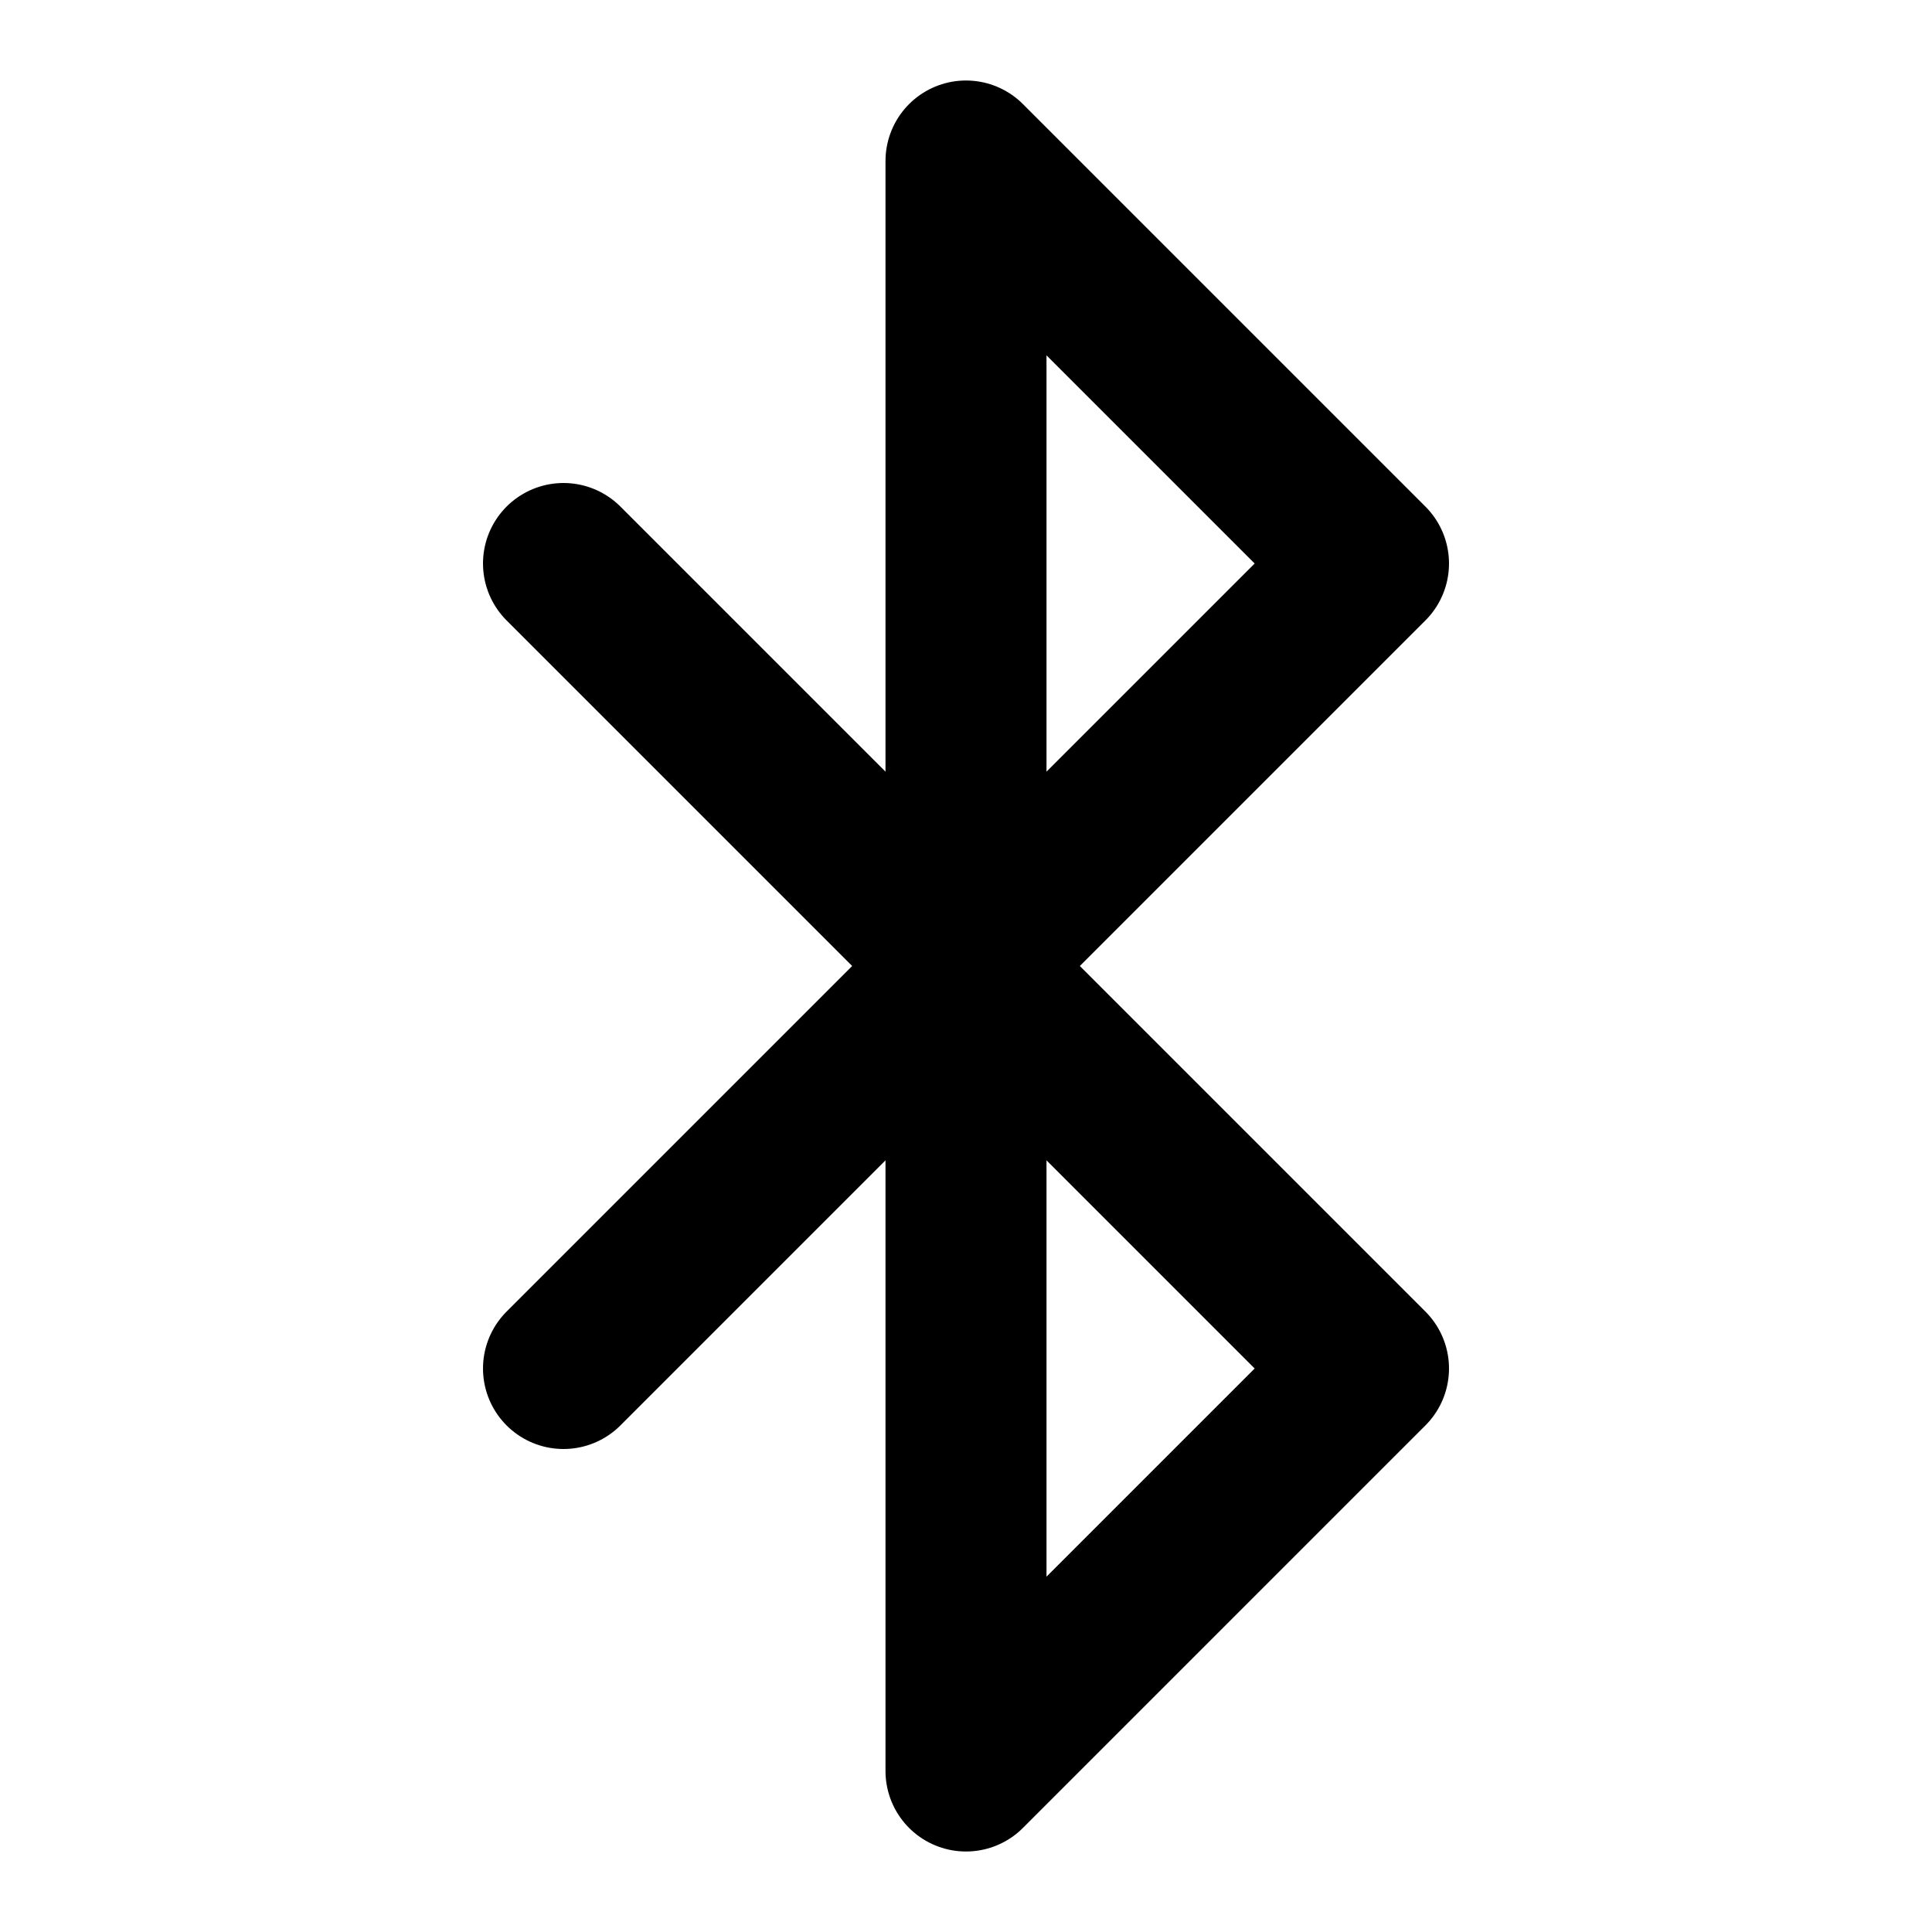
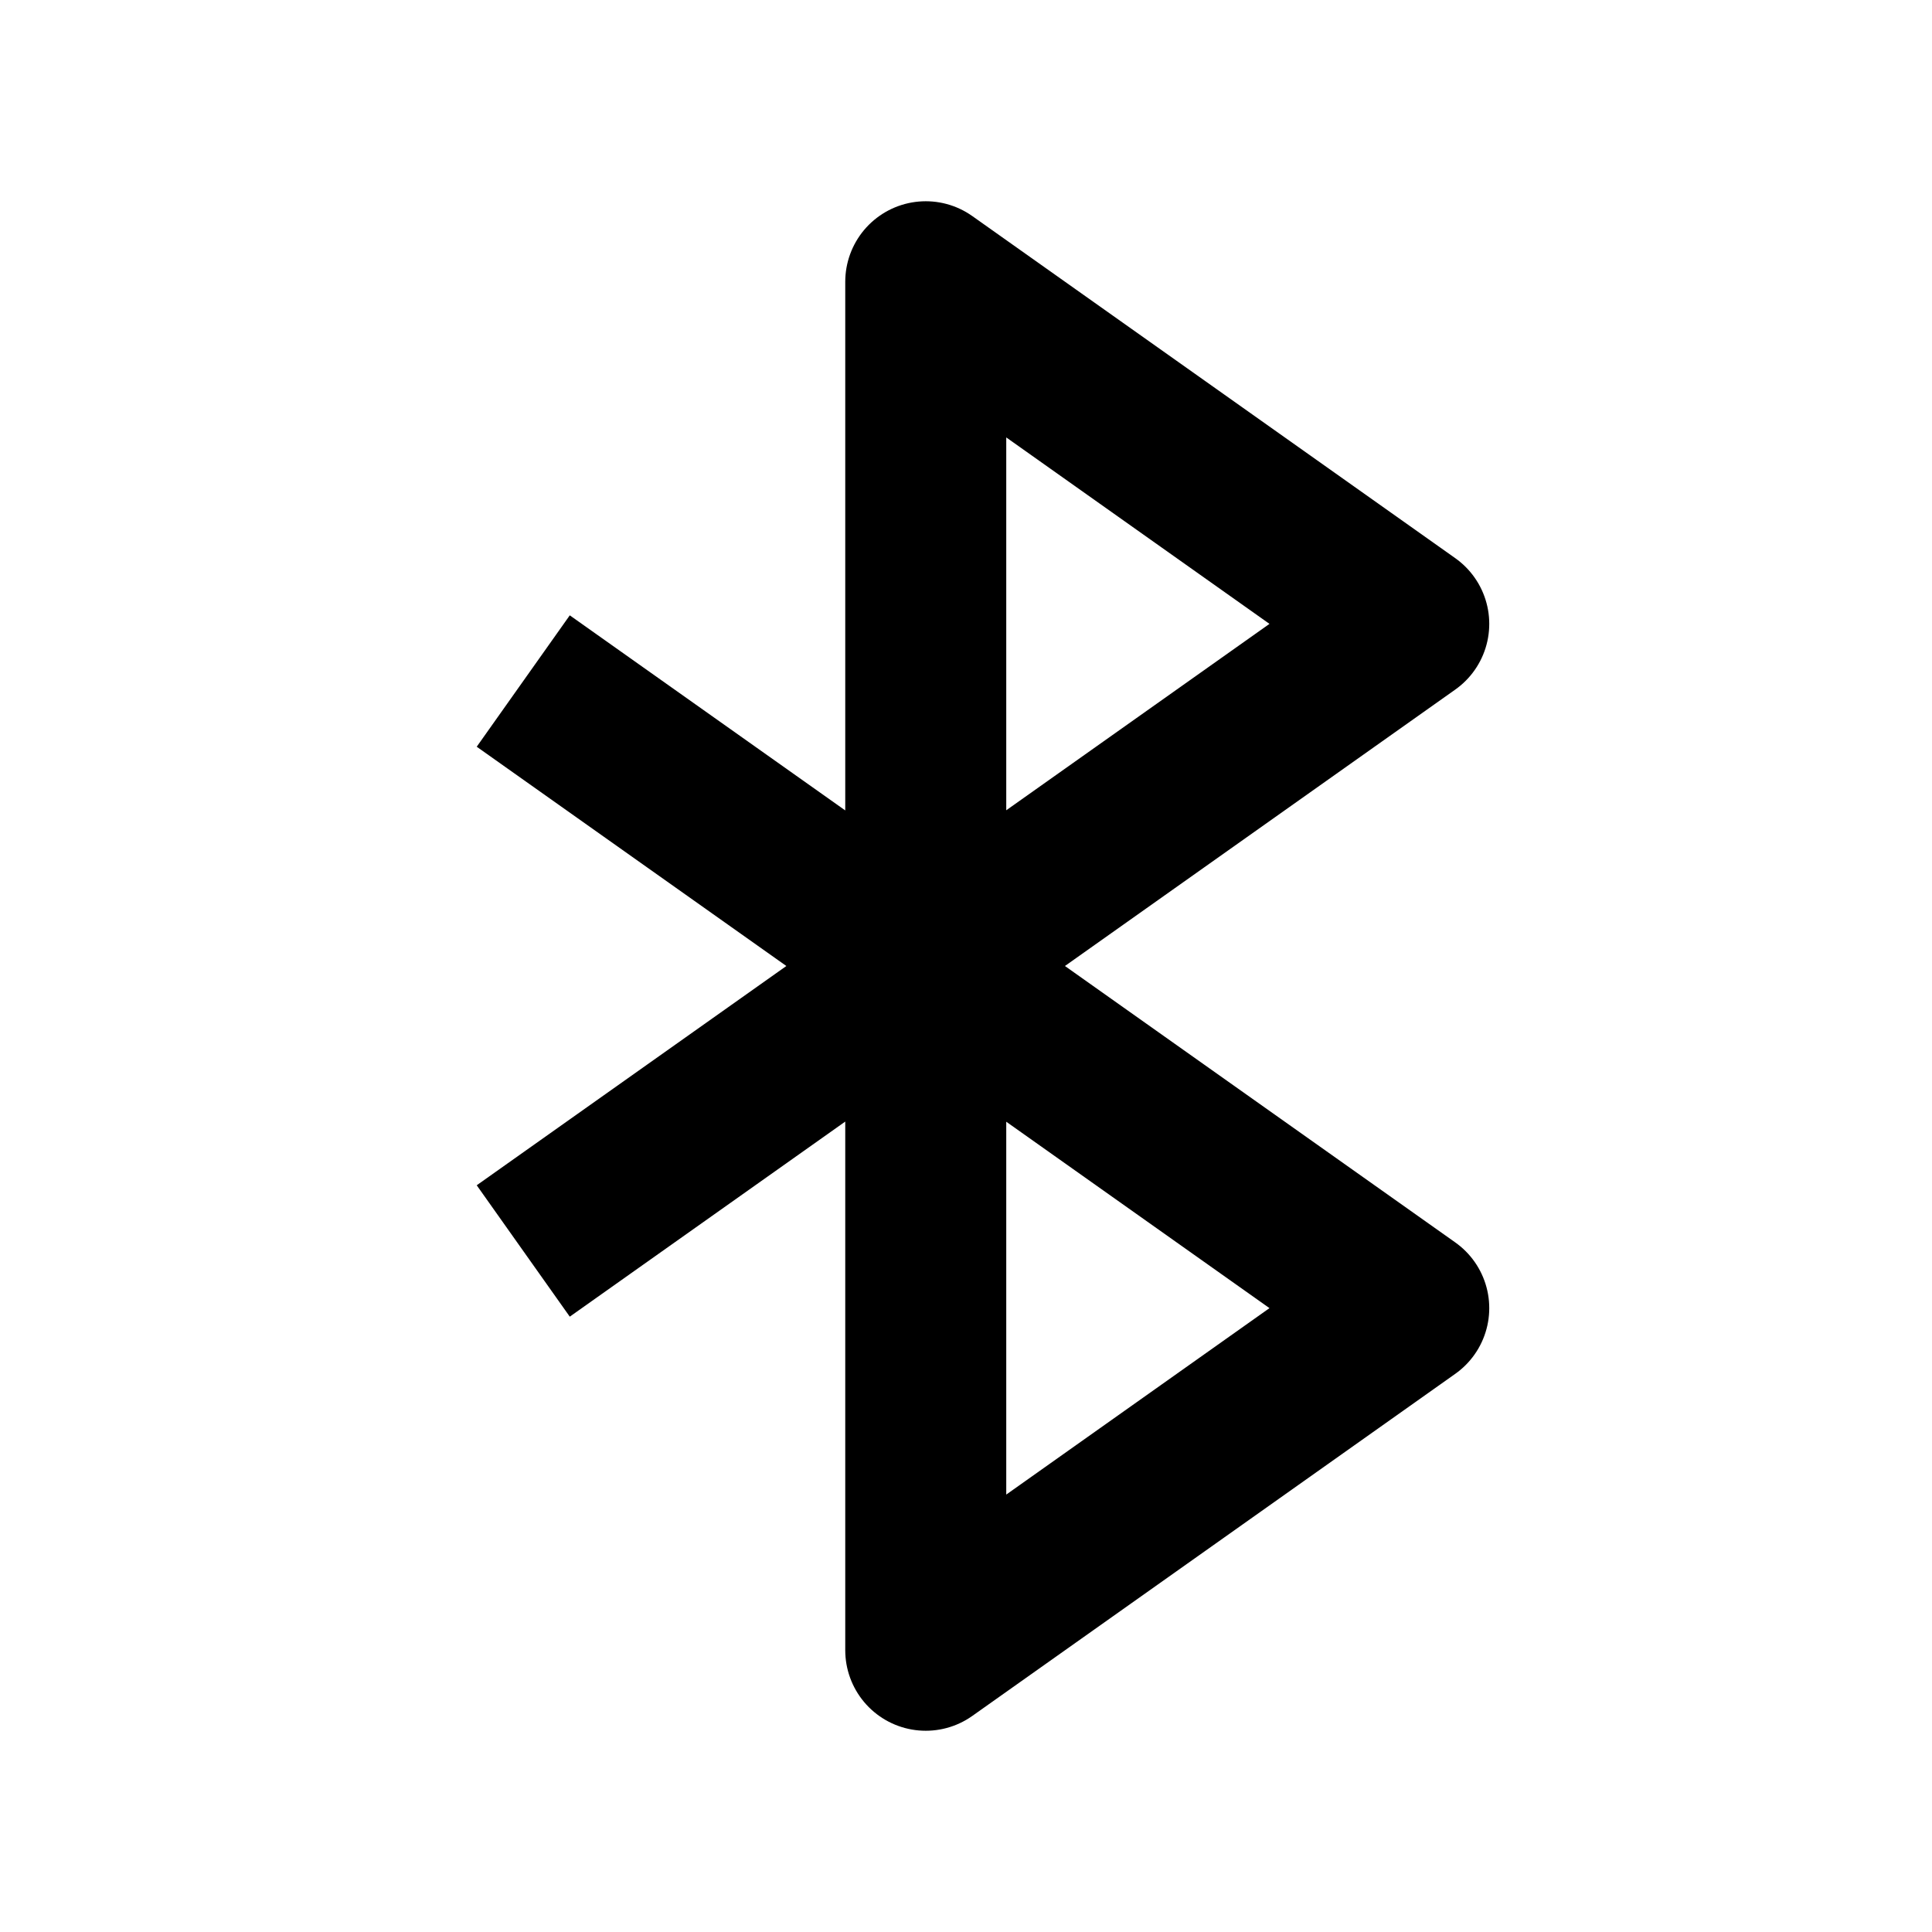
- <svg xmlns="http://www.w3.org/2000/svg" width="24" height="24" viewBox="0 0 24 24" fill="none" stroke="currentColor" stroke-width="2" stroke-linecap="round" stroke-linejoin="round">
-   <path d="m7 7 10 10-5 5V2l5 5L7 17" />
+ <svg xmlns="http://www.w3.org/2000/svg" width="24" height="24" viewBox="0 0 24 24" fill="none" stroke="currentColor" stroke-width="2.0" stroke-linecap="butt" stroke-linejoin="round">
+   <path d="M 6.5 8.46 L 17.5 16.25 L 11.5 20.5 V 3.5 L 17.5 7.75 L 6.5 15.54" />
</svg>
